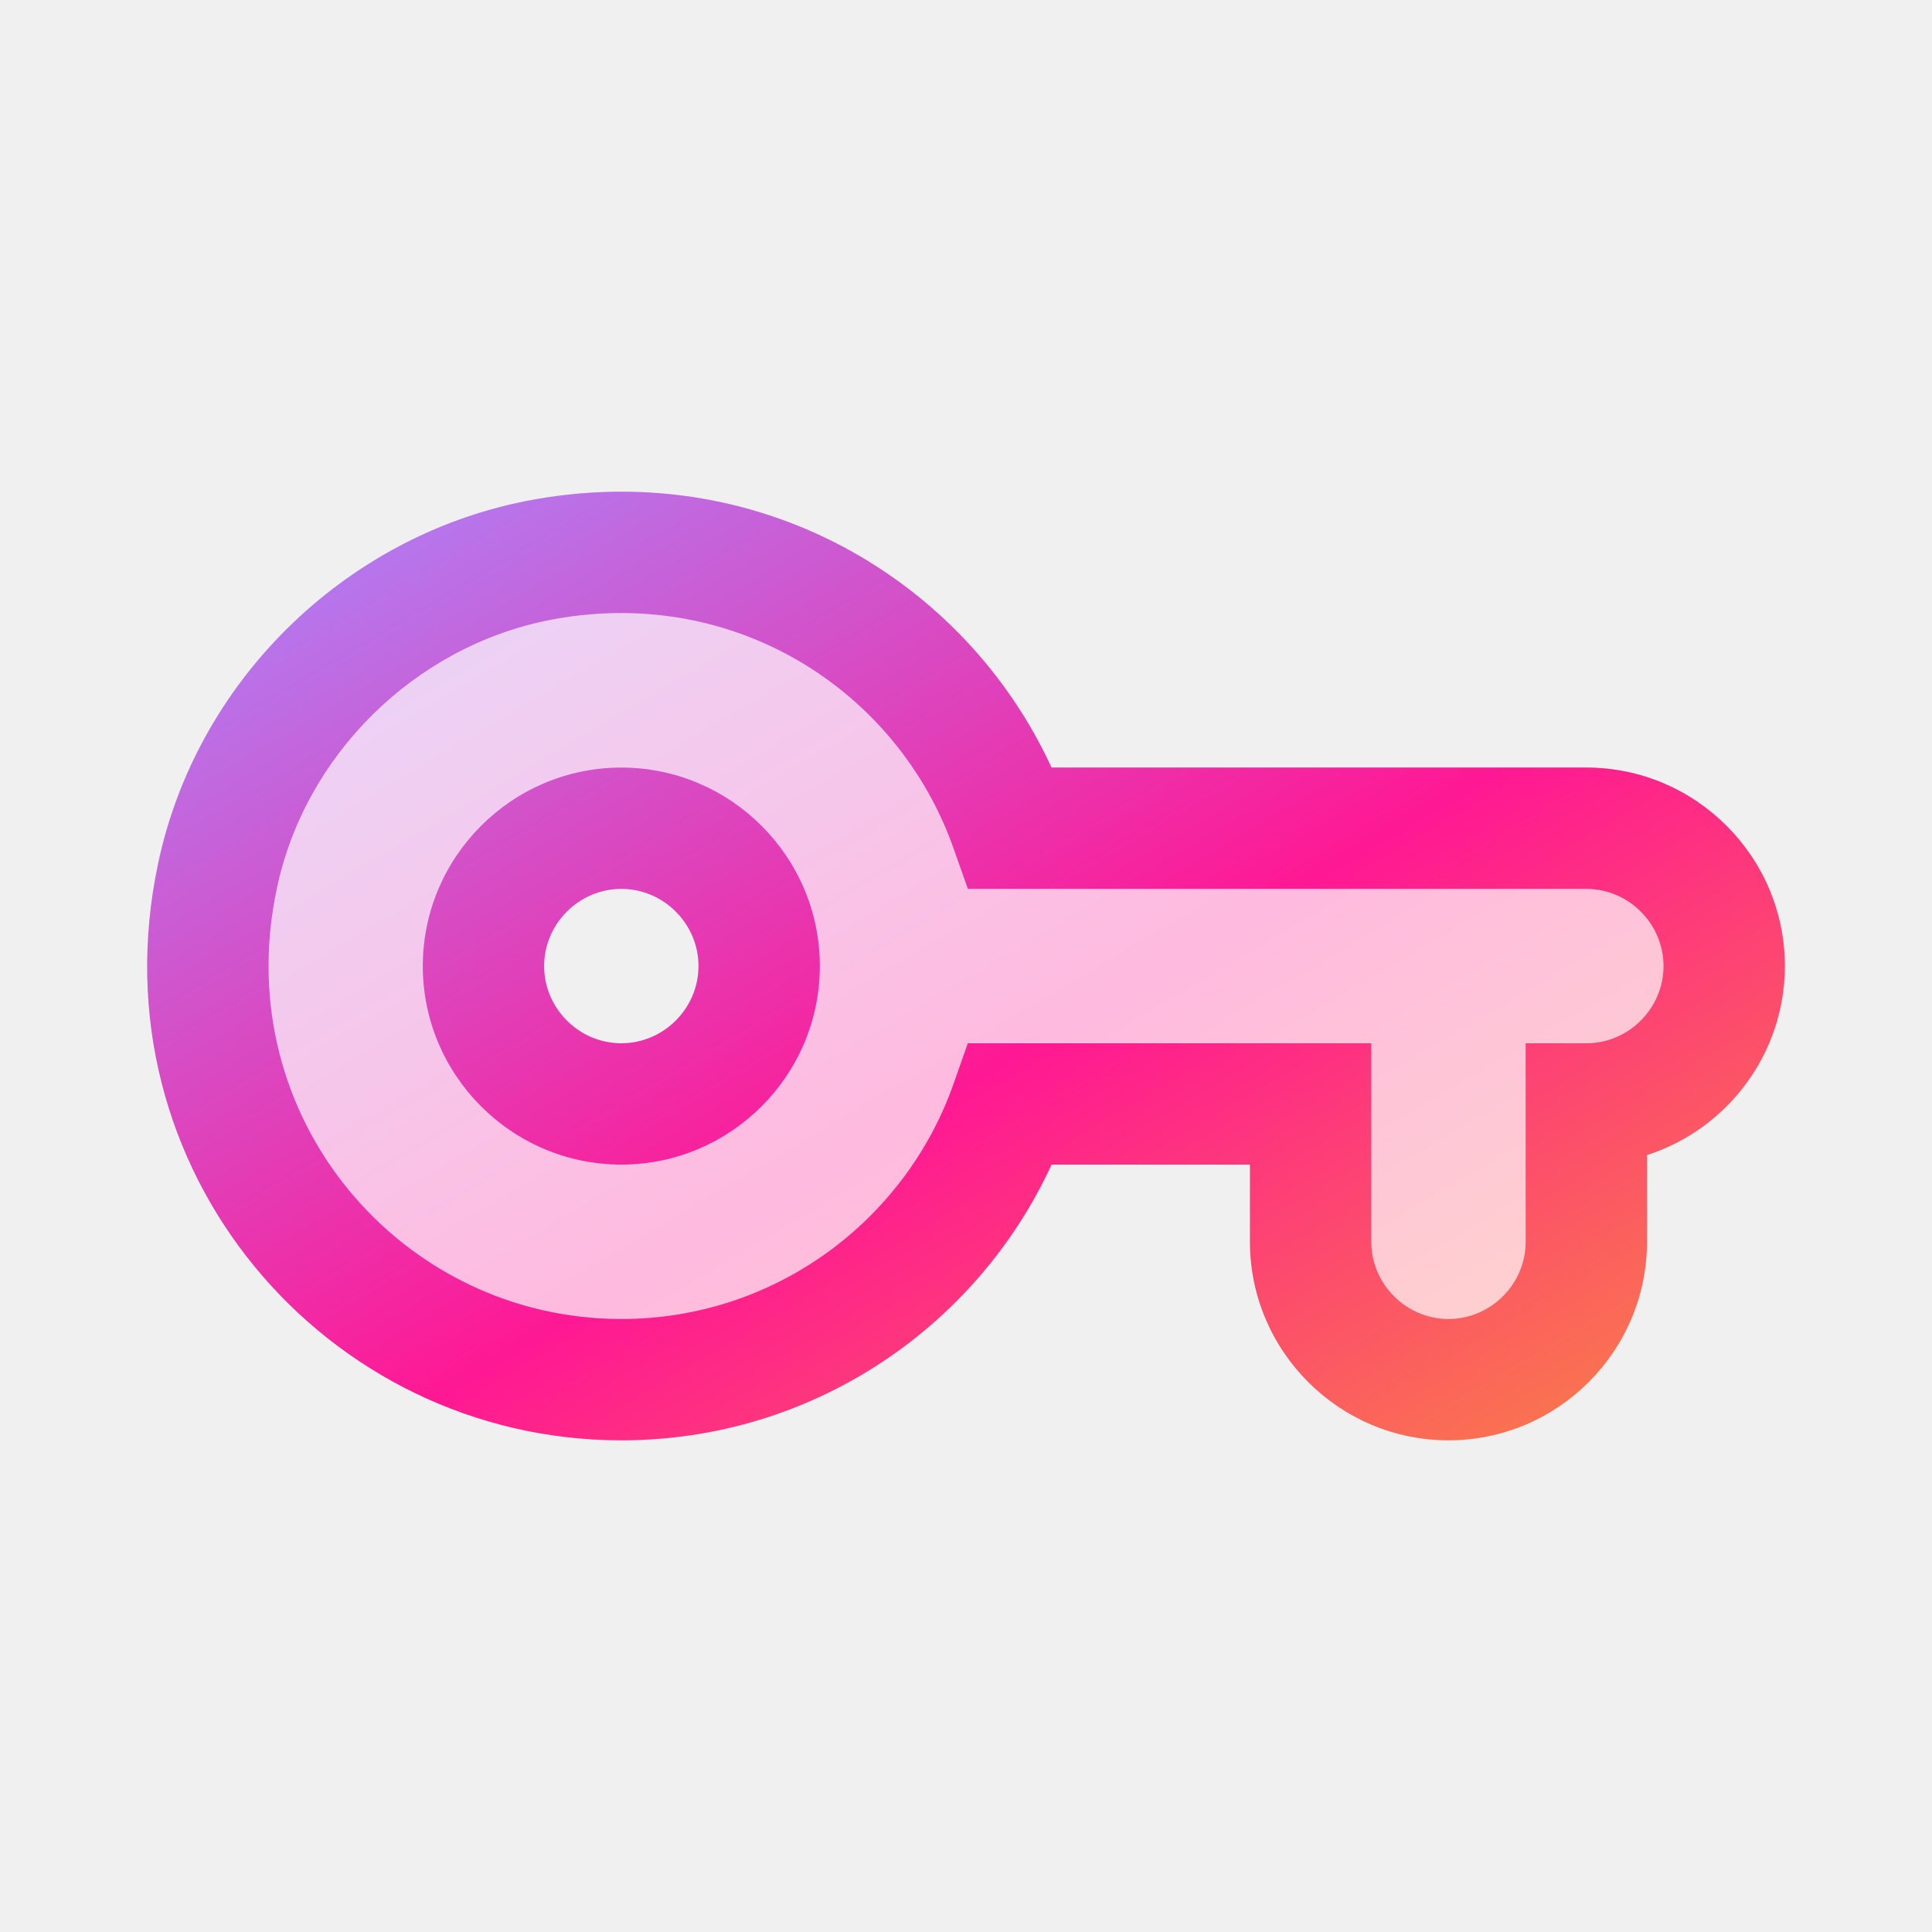
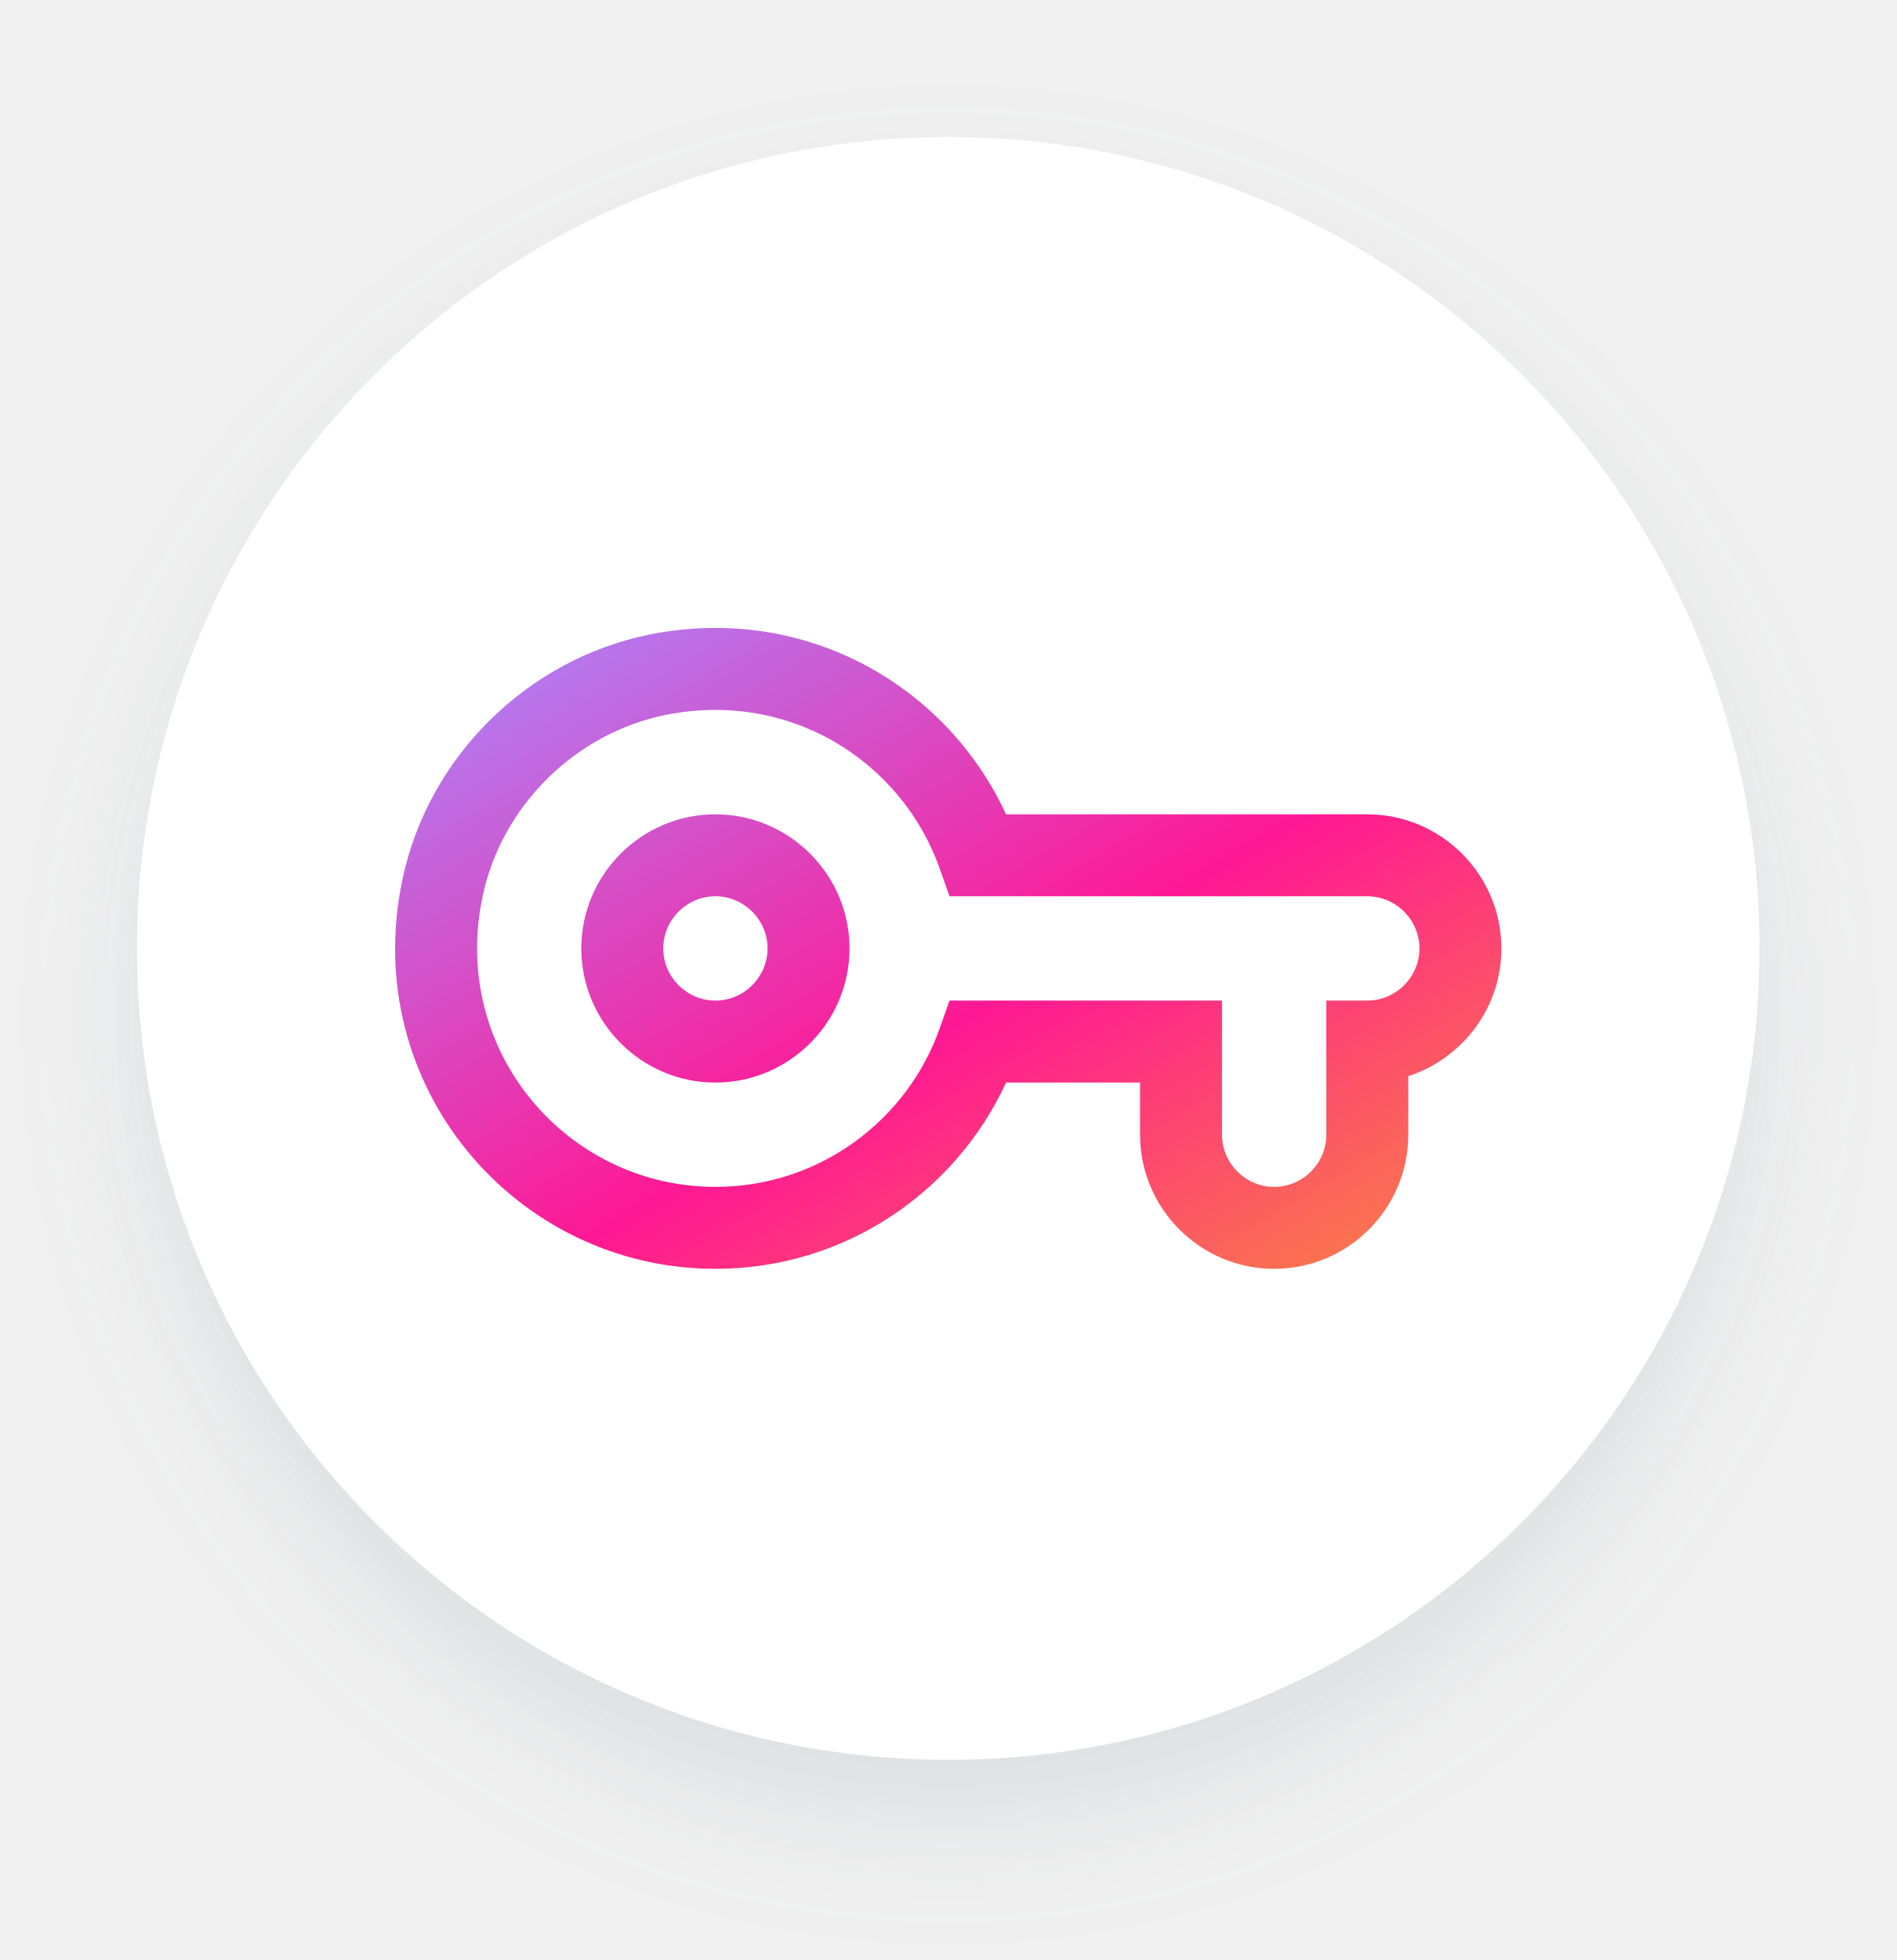
- <svg xmlns="http://www.w3.org/2000/svg" width="256" height="256" viewBox="0 0 256 256" fill="none">
-   <path fill-rule="evenodd" clip-rule="evenodd" d="M139.333 101.707C127.744 76.56 100.101 60.367 69.531 66.422L69.51 66.427C45.47 71.255 25.992 90.396 20.94 114.48C12.377 154.919 43.162 190.849 82.327 190.849C107.63 190.849 129.416 175.87 139.337 154.315H165.625V164.545C165.625 179.031 177.444 190.849 191.929 190.849C206.415 190.849 218.233 179.031 218.233 164.545V153.056C228.81 149.645 236.5 139.696 236.5 128.011C236.5 113.525 224.682 101.707 210.196 101.707H139.333ZM82.327 117.781C76.719 117.781 72.097 122.403 72.097 128.011C72.097 133.619 76.719 138.241 82.327 138.241C87.935 138.241 92.557 133.619 92.557 128.011C92.557 122.403 87.935 117.781 82.327 117.781Z" fill="white" />
-   <path opacity="0.3" fill-rule="evenodd" clip-rule="evenodd" d="M139.333 101.707C127.744 76.56 100.101 60.367 69.531 66.422L69.51 66.427C45.47 71.255 25.992 90.396 20.94 114.48C12.377 154.919 43.162 190.849 82.327 190.849C107.63 190.849 129.416 175.87 139.337 154.315H165.625V164.545C165.625 179.031 177.444 190.849 191.929 190.849C206.415 190.849 218.233 179.031 218.233 164.545V153.056C228.81 149.645 236.5 139.696 236.5 128.011C236.5 113.525 224.682 101.707 210.196 101.707H139.333ZM82.327 117.781C76.719 117.781 72.097 122.403 72.097 128.011C72.097 133.619 76.719 138.241 82.327 138.241C87.935 138.241 92.557 133.619 92.557 128.011C92.557 122.403 87.935 117.781 82.327 117.781Z" fill="url(#paint0_linear_0_499)" />
-   <path fill-rule="evenodd" clip-rule="evenodd" d="M139.333 101.707C127.744 76.56 100.101 60.367 69.531 66.422L69.51 66.427C45.47 71.255 25.992 90.396 20.94 114.48C12.377 154.919 43.162 190.849 82.327 190.849C107.63 190.849 129.416 175.87 139.337 154.315H165.625V164.545C165.625 179.031 177.444 190.849 191.929 190.849C206.415 190.849 218.233 179.031 218.233 164.545V153.056C228.81 149.645 236.5 139.696 236.5 128.011C236.5 113.525 224.682 101.707 210.196 101.707H139.333ZM72.665 82.188C97.145 77.344 118.943 91.437 126.353 112.42L128.246 117.781H210.196C215.804 117.781 220.426 122.403 220.426 128.011C220.426 133.619 215.804 138.241 210.196 138.241H202.159V164.545C202.159 170.153 197.537 174.775 191.929 174.775C186.321 174.775 181.699 170.153 181.699 164.545V138.241H128.24L126.35 143.61C119.957 161.776 102.649 174.775 82.327 174.775C53.176 174.775 30.257 148.054 36.667 117.803L36.67 117.786C40.389 100.046 54.881 85.764 72.665 82.188ZM82.327 117.781C76.719 117.781 72.097 122.403 72.097 128.011C72.097 133.619 76.719 138.241 82.327 138.241C87.935 138.241 92.557 133.619 92.557 128.011C92.557 122.403 87.935 117.781 82.327 117.781ZM56.023 128.011C56.023 113.525 67.841 101.707 82.327 101.707C96.812 101.707 108.631 113.525 108.631 128.011C108.631 142.496 96.812 154.315 82.327 154.315C67.841 154.315 56.023 142.496 56.023 128.011Z" fill="url(#paint1_linear_0_499)" />
+ <svg xmlns="http://www.w3.org/2000/svg" width="180" height="186" viewBox="0 0 180 186" fill="none">
+   <g filter="url(#filter0_dd_1941_8974)">
+     <circle cx="90" cy="90" r="77" fill="white" />
+   </g>
+   <path fill-rule="evenodd" clip-rule="evenodd" d="M95.484 77.278C89.876 65.11 76.501 57.274 61.709 60.204L61.698 60.206C50.066 62.543 40.641 71.805 38.197 83.458C34.053 103.025 48.949 120.411 67.9 120.411C80.144 120.411 90.685 113.163 95.486 102.733H108.206V107.683C108.206 114.692 113.924 120.411 120.933 120.411C127.943 120.411 133.661 114.692 133.661 107.683V102.124C138.779 100.473 142.5 95.659 142.5 90.005C142.5 82.996 136.781 77.278 129.772 77.278H95.484ZM63.225 67.833C75.07 65.489 85.618 72.308 89.203 82.461L90.119 85.055H129.772C132.486 85.055 134.722 87.292 134.722 90.005C134.722 92.719 132.486 94.955 129.772 94.955H125.884V107.683C125.884 110.397 123.647 112.633 120.933 112.633C118.22 112.633 115.983 110.397 115.983 107.683V94.955H90.116L89.202 97.553C86.108 106.343 77.734 112.633 67.9 112.633C53.795 112.633 42.705 99.704 45.806 85.066L45.808 85.058C47.608 76.474 54.62 69.563 63.225 67.833ZM67.9 85.055C65.186 85.055 62.95 87.292 62.95 90.005C62.95 92.719 65.186 94.955 67.9 94.955C70.614 94.955 72.85 92.719 72.85 90.005C72.85 87.292 70.614 85.055 67.9 85.055ZM55.172 90.005C55.172 82.996 60.891 77.278 67.9 77.278C74.909 77.278 80.628 82.996 80.628 90.005C80.628 97.014 74.909 102.733 67.9 102.733C60.891 102.733 55.172 97.014 55.172 90.005Z" fill="url(#paint0_linear_1941_8974)" />
  <defs>
-     <linearGradient id="paint0_linear_0_499" x1="225.227" y1="182.162" x2="120.7" y2="5.33" gradientUnits="userSpaceOnUse">
-       <stop offset="0.026" stop-color="#FA7250" />
-       <stop offset="0.401" stop-color="#FF1893" />
-       <stop offset="0.995" stop-color="#A78AFF" />
-     </linearGradient>
-     <linearGradient id="paint1_linear_0_499" x1="225.227" y1="182.162" x2="120.7" y2="5.33" gradientUnits="userSpaceOnUse">
+     <filter id="filter0_dd_1941_8974" x="0.38" y="6.69" width="179.24" height="179.24" filterUnits="userSpaceOnUse" color-interpolation-filters="sRGB">
+       <feFlood flood-opacity="0" result="BackgroundImageFix" />
+       <feColorMatrix in="SourceAlpha" type="matrix" values="0 0 0 0 0 0 0 0 0 0 0 0 0 0 0 0 0 0 127 0" result="hardAlpha" />
+       <feOffset dy="6.31" />
+       <feGaussianBlur stdDeviation="6.31" />
+       <feColorMatrix type="matrix" values="0 0 0 0 0.322 0 0 0 0 0.413 0 0 0 0 0.492 0 0 0 0.08 0" />
+       <feBlend mode="normal" in2="BackgroundImageFix" result="effect1_dropShadow_1941_8974" />
+       <feColorMatrix in="SourceAlpha" type="matrix" values="0 0 0 0 0 0 0 0 0 0 0 0 0 0 0 0 0 0 127 0" result="hardAlpha" />
+       <feOffset dy="4.733" />
+       <feGaussianBlur stdDeviation="3.155" />
+       <feColorMatrix type="matrix" values="0 0 0 0 0.322 0 0 0 0 0.413 0 0 0 0 0.492 0 0 0 0.04 0" />
+       <feBlend mode="normal" in2="effect1_dropShadow_1941_8974" result="effect2_dropShadow_1941_8974" />
+       <feBlend mode="normal" in="SourceGraphic" in2="effect2_dropShadow_1941_8974" result="shape" />
+     </filter>
+     <linearGradient id="paint0_linear_1941_8974" x1="137.045" y1="116.208" x2="86.468" y2="30.644" gradientUnits="userSpaceOnUse">
      <stop offset="0.026" stop-color="#FA7250" />
      <stop offset="0.401" stop-color="#FF1893" />
      <stop offset="0.995" stop-color="#A78AFF" />
    </linearGradient>
  </defs>
</svg>
